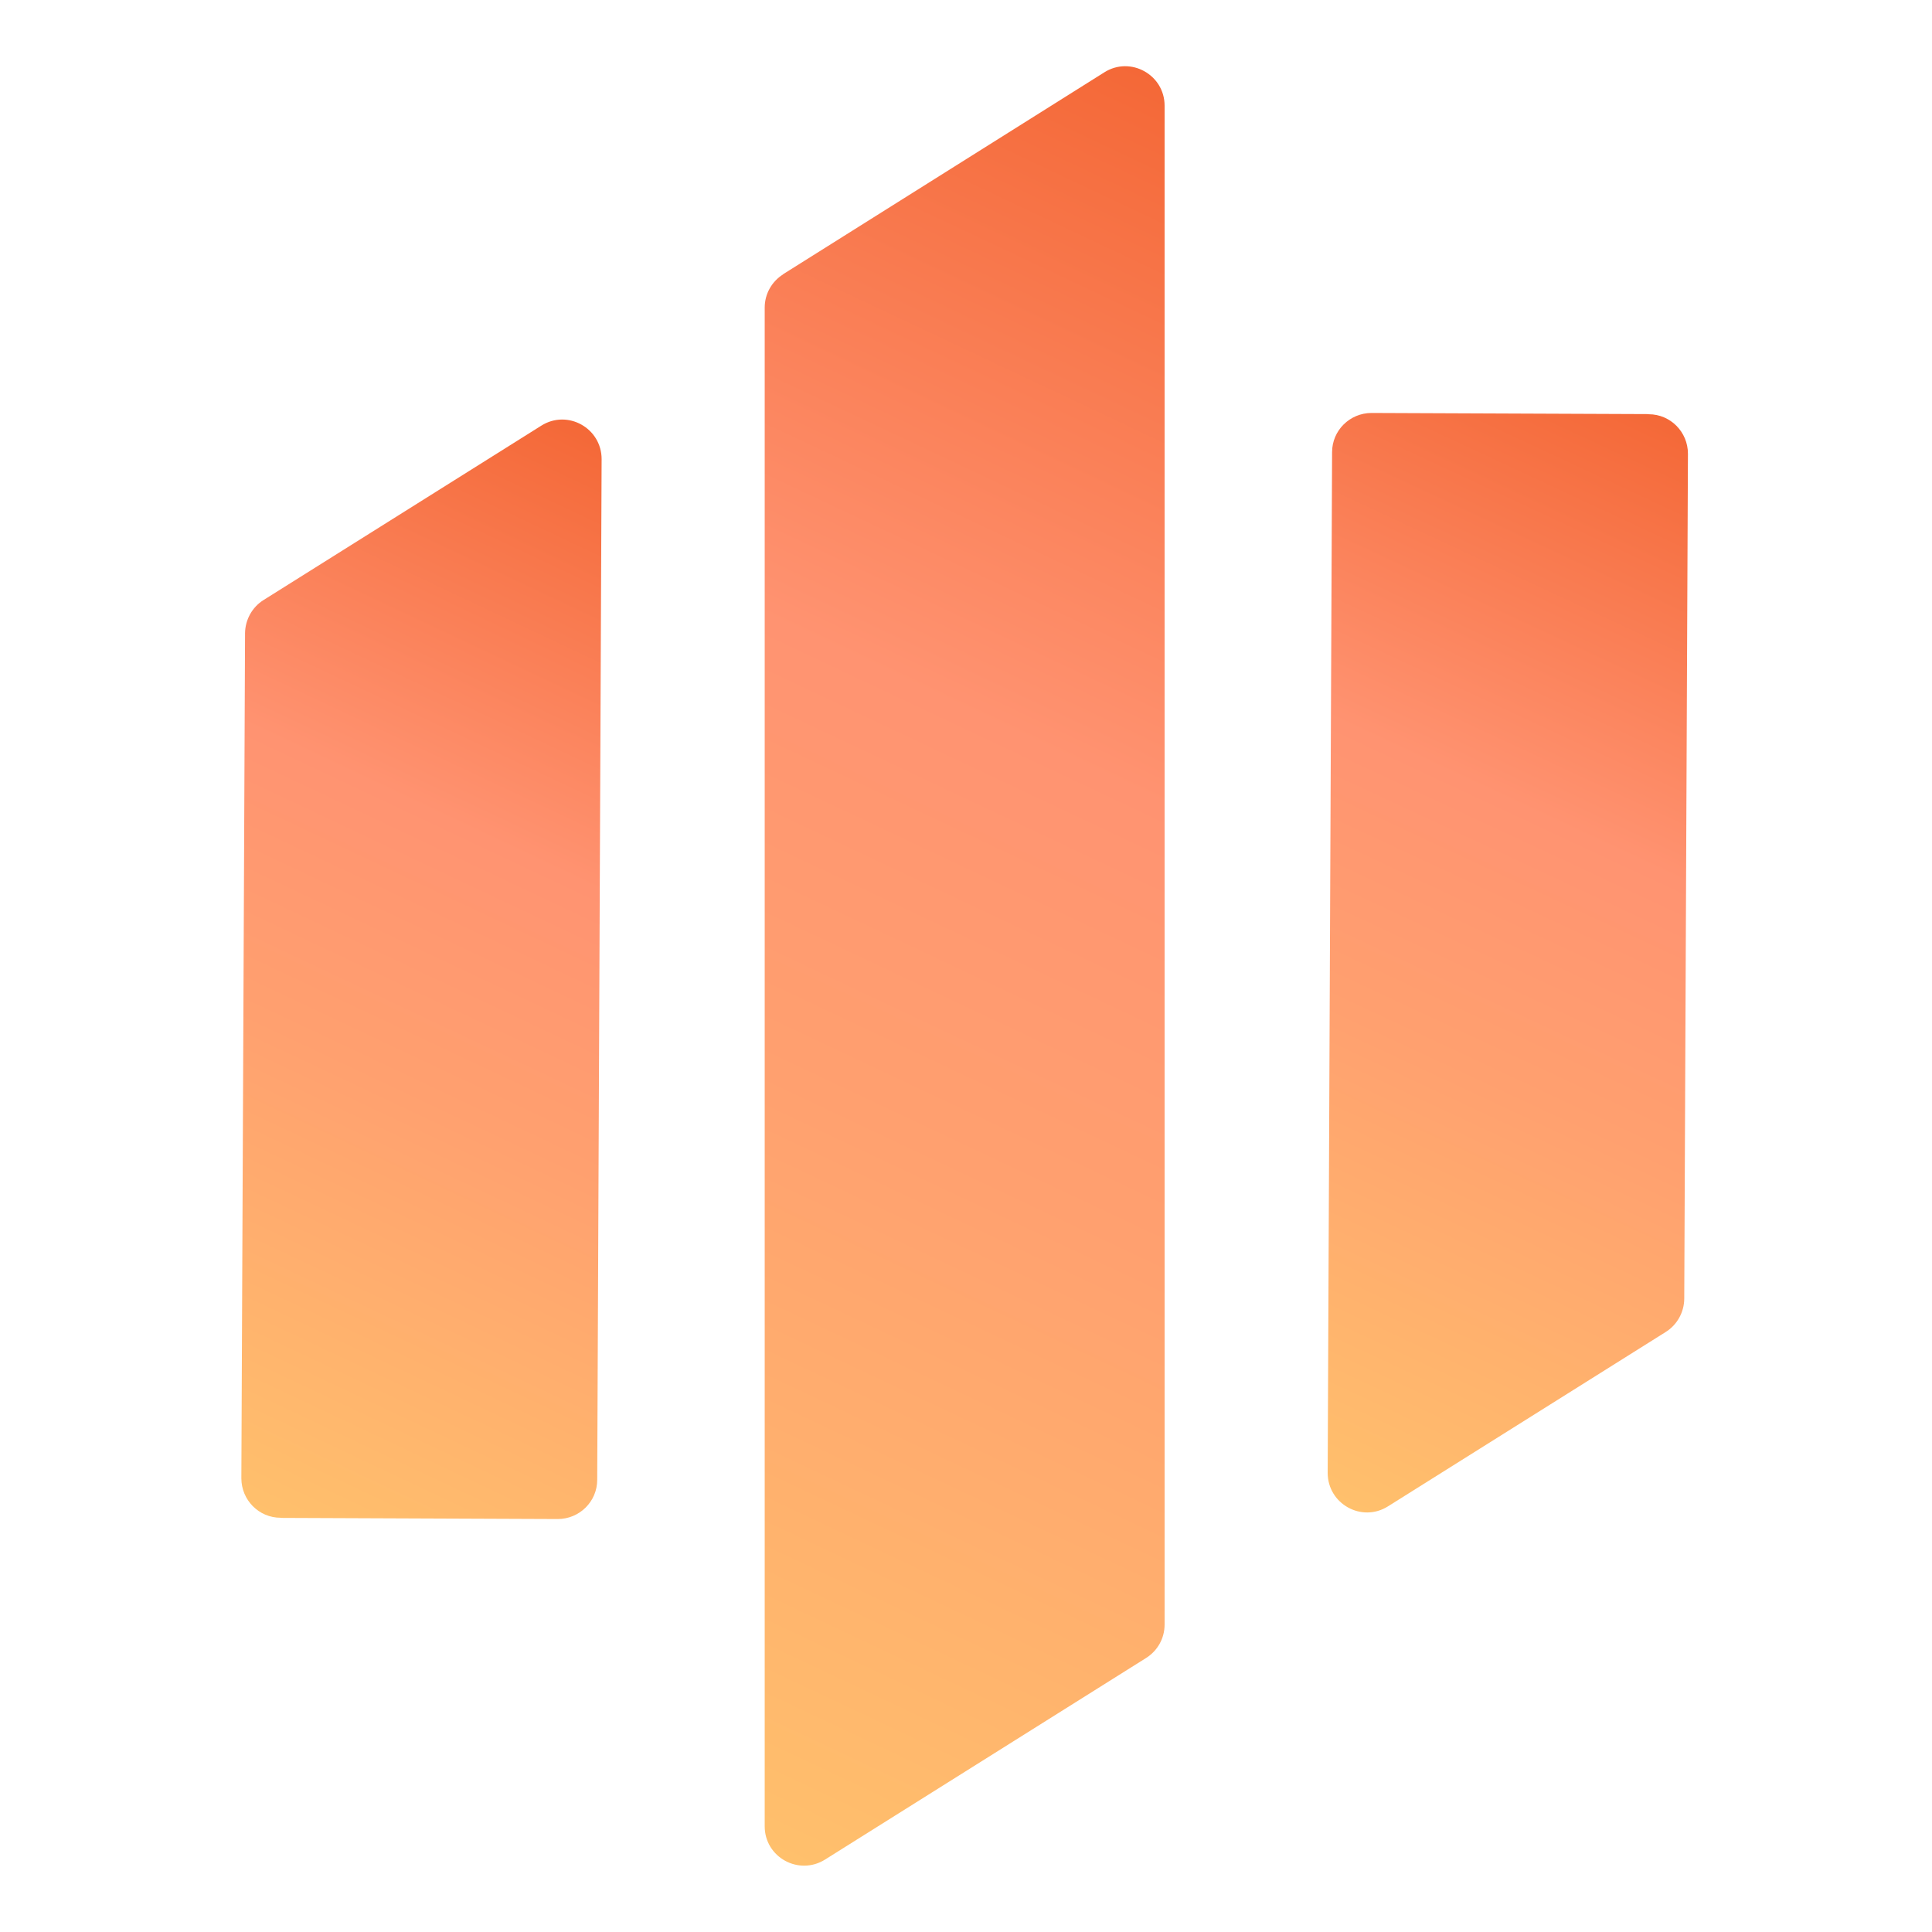
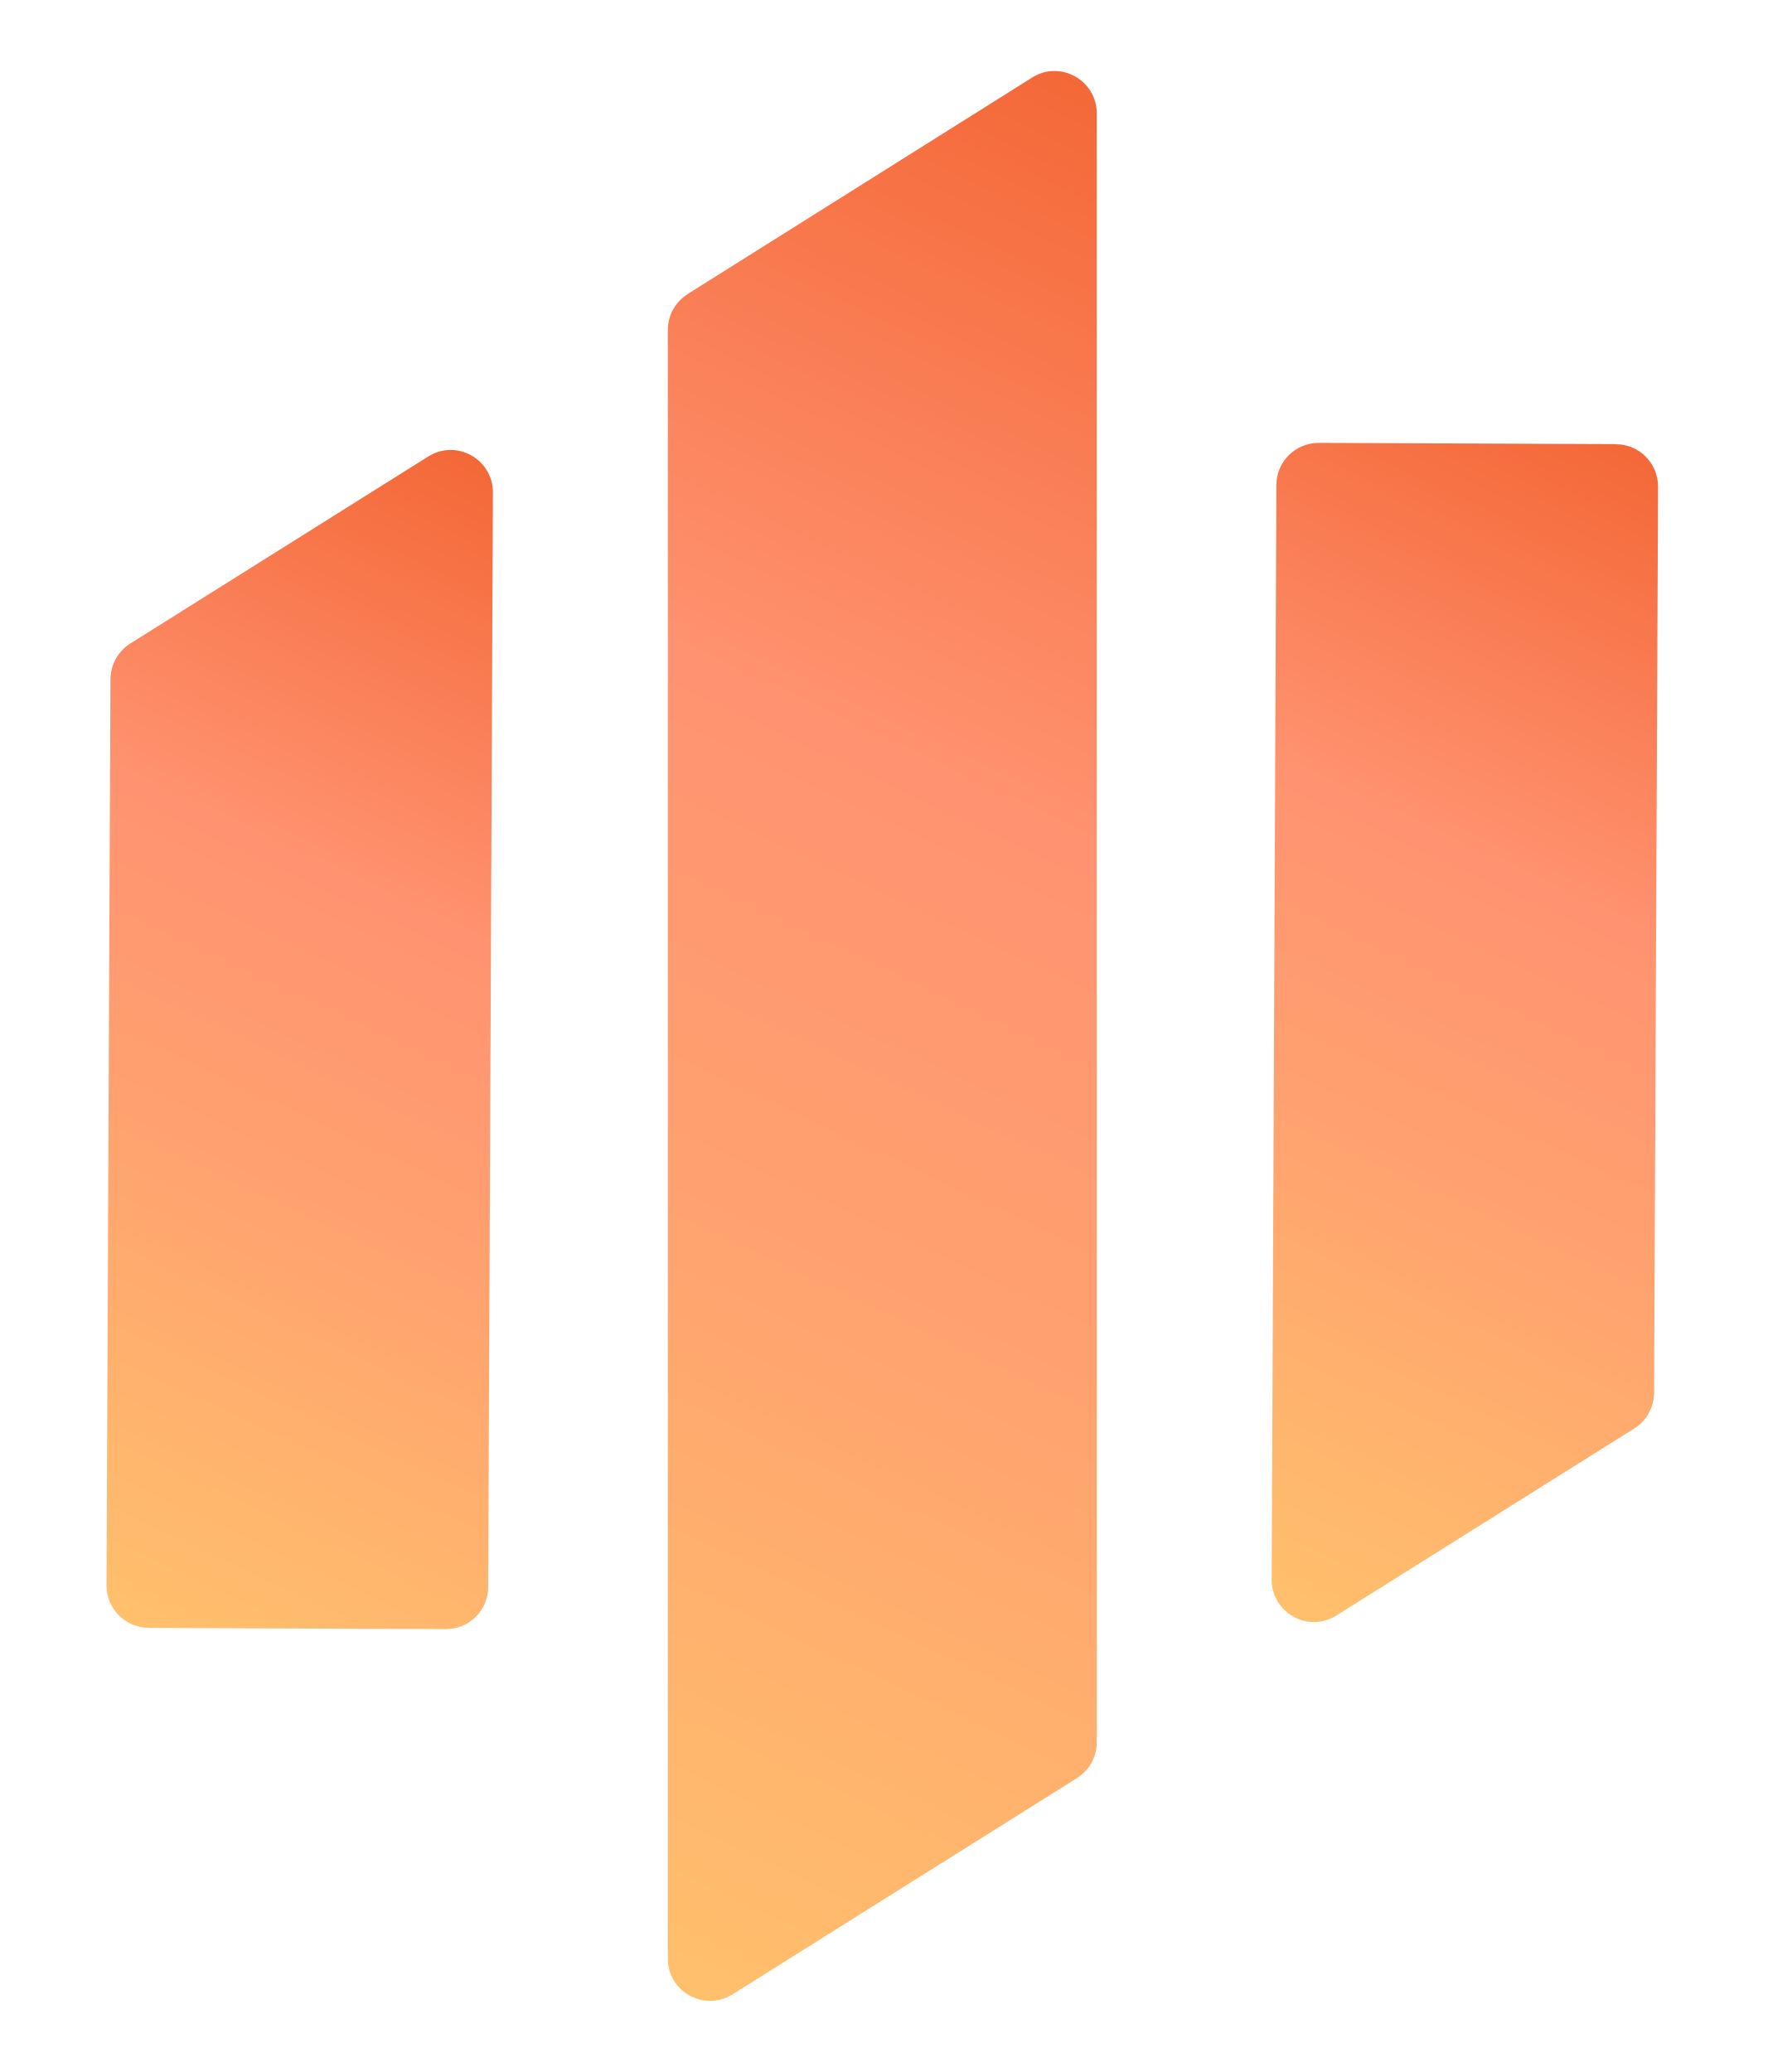
- <svg xmlns="http://www.w3.org/2000/svg" xmlns:xlink="http://www.w3.org/1999/xlink" id="a" width="136" height="136" viewBox="0 0 116 136">
+ <svg xmlns="http://www.w3.org/2000/svg" xmlns:xlink="http://www.w3.org/1999/xlink" id="a" viewBox="0 0 116 136">
  <defs>
    <linearGradient id="b" x1="63.98" y1="36.68" x2="30.64" y2="108.19" gradientTransform="translate(-24.96 -3.32) rotate(.25)" gradientUnits="userSpaceOnUse">
      <stop offset="0" stop-color="#f46837" />
      <stop offset=".37" stop-color="#ff9371" />
      <stop offset=".6" stop-color="#ffa06f" />
      <stop offset="1" stop-color="#ffc06c" />
    </linearGradient>
    <linearGradient id="c" x1="1117.45" y1="1430.06" x2="1150.5" y2="1358.36" gradientTransform="translate(1221.73 1465.8) rotate(-179.75)" xlink:href="#b" />
    <linearGradient id="d" x1="109.53" y1="14.45" x2="56.82" y2="127.49" xlink:href="#b" />
  </defs>
  <path d="m9.76,106.85l19.5.08c1.53,0,2.78-1.23,2.78-2.76l.31-71.85c0-2.18-2.39-3.52-4.24-2.36l-19.56,12.28c-.8.5-1.29,1.39-1.3,2.33l-.26,59.49c0,1.53,1.23,2.78,2.76,2.78Z" fill="url(#b)" />
  <path d="m106.05,29.15l-19.5-.08c-1.53,0-2.78,1.23-2.78,2.76l-.31,71.85c0,2.18,2.39,3.52,4.24,2.36l19.56-12.28c.8-.5,1.29-1.39,1.3-2.33l.26-59.49c0-1.53-1.23-2.78-2.76-2.78Z" fill="url(#c)" />
  <path d="m45.13,19.31c-.81.51-1.3,1.39-1.3,2.34v106.91c0,2.18,2.4,3.5,4.25,2.34l22.6-14.19c.81-.51,1.3-1.39,1.3-2.35V7.44c0-2.18-2.4-3.51-4.24-2.35l-22.61,14.21Z" fill="url(#d)" />
</svg>
